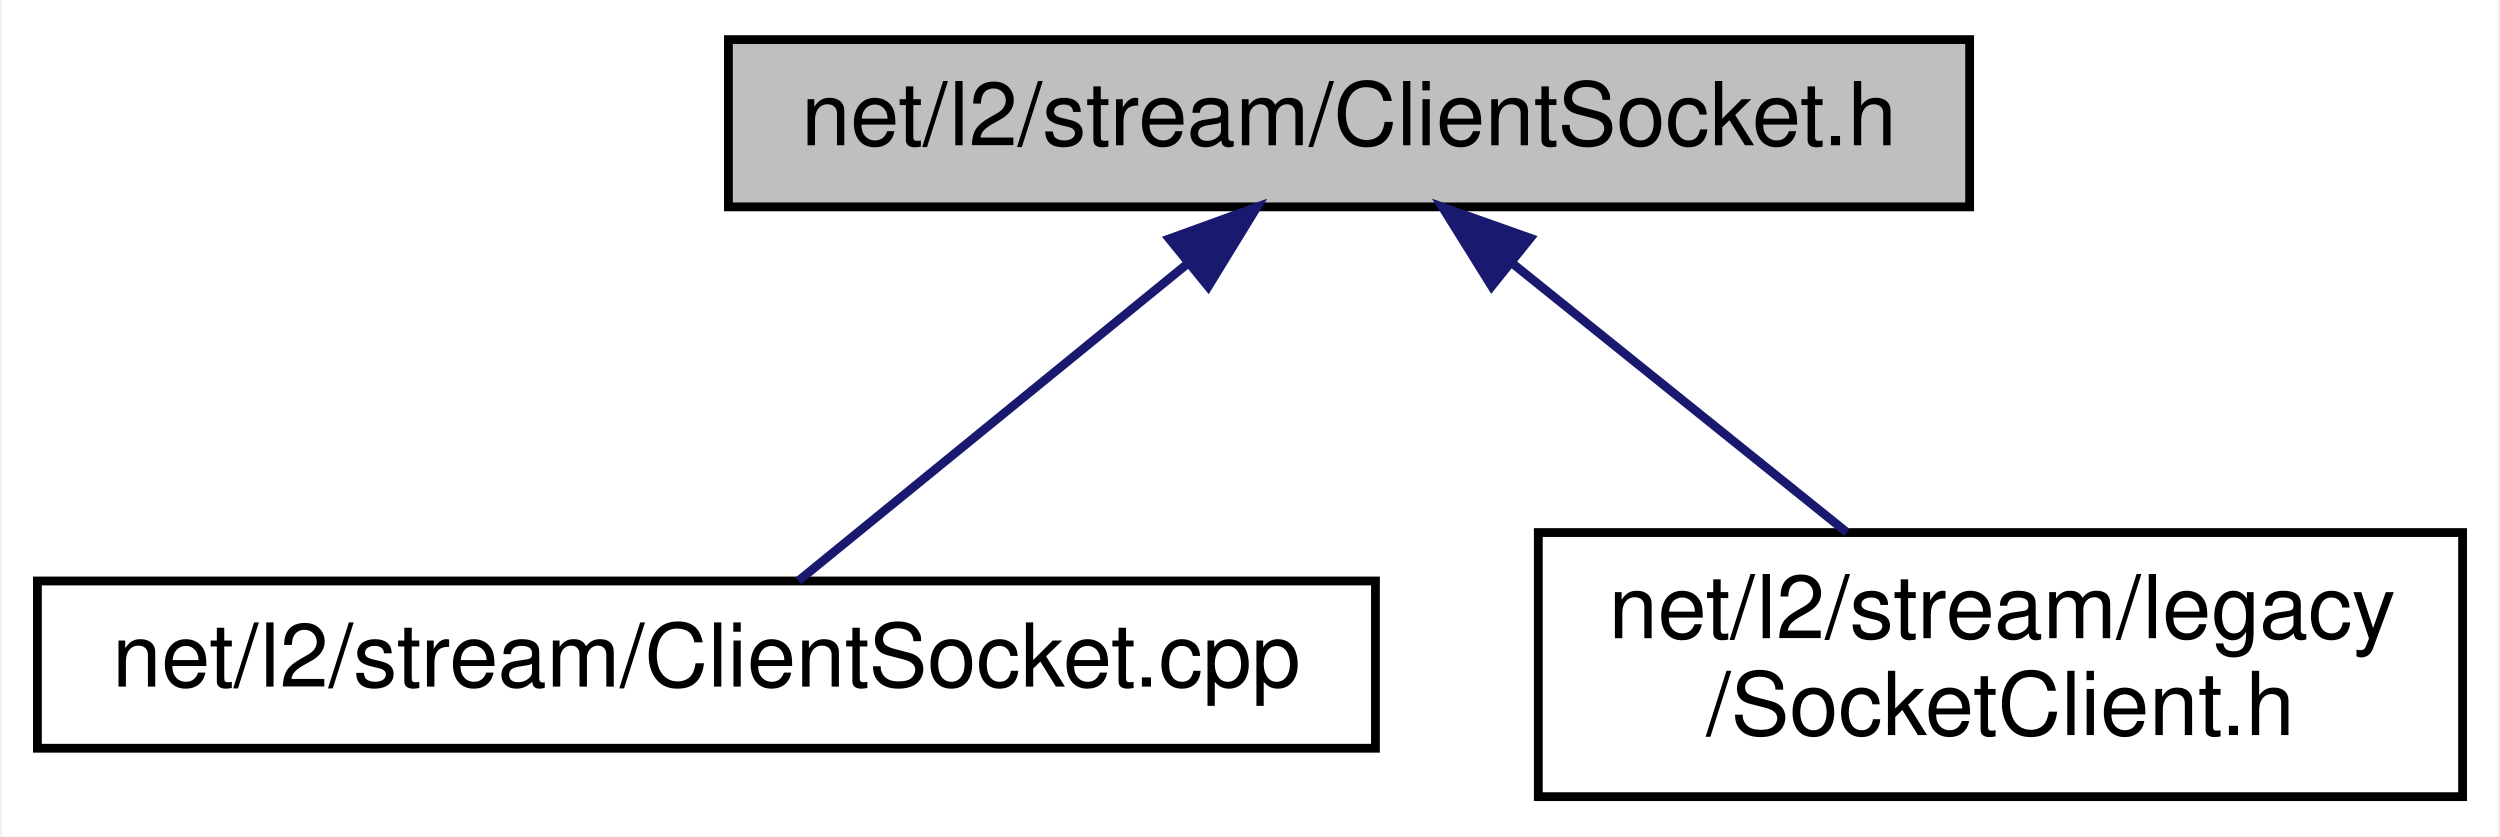
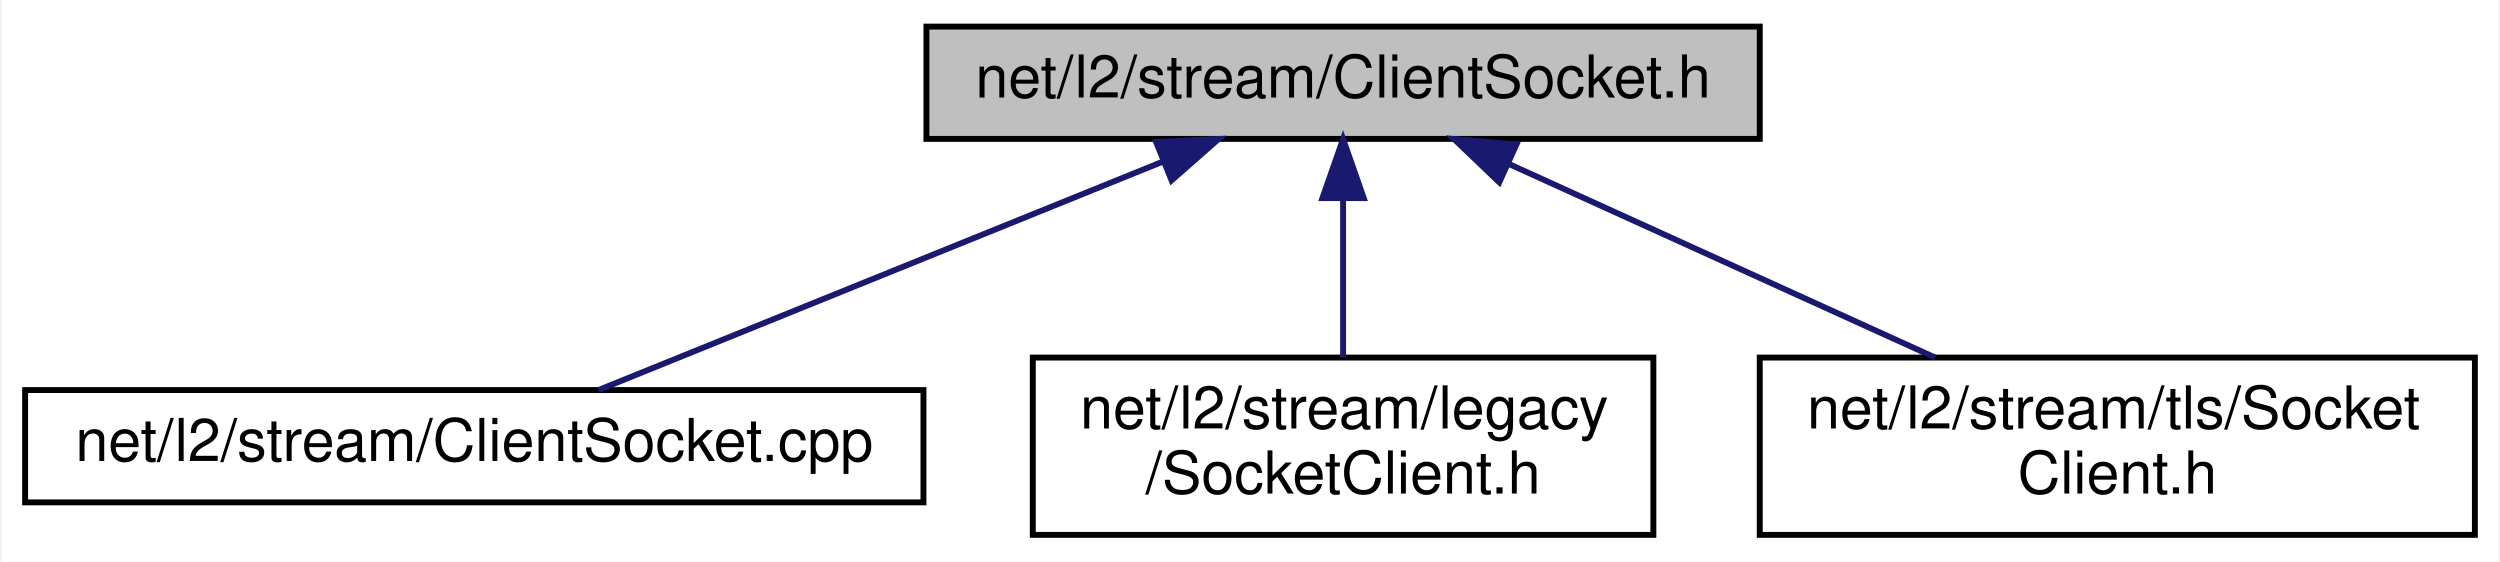
- <svg xmlns="http://www.w3.org/2000/svg" xmlns:xlink="http://www.w3.org/1999/xlink" width="284pt" height="95pt" viewBox="0.00 0.00 283.50 95.00">
+ <svg xmlns="http://www.w3.org/2000/svg" xmlns:xlink="http://www.w3.org/1999/xlink" width="423pt" height="95pt" viewBox="0.00 0.00 422.50 95.00">
  <g id="graph0" class="graph" transform="scale(1 1) rotate(0) translate(4 91)">
-     <polygon fill="white" stroke="transparent" points="-4,4 -4,-91 279.5,-91 279.5,4 -4,4" />
+     <polygon fill="white" stroke="transparent" points="-4,4 -4,-91 418.5,-91 418.5,4 -4,4" />
    <g id="node1" class="node">
      <g id="a_node1">
        <a xlink:title=" ">
-           <polygon fill="#bfbfbf" stroke="black" points="78.5,-67.5 78.5,-86.5 219.5,-86.5 219.5,-67.5 78.5,-67.5" />
-           <text text-anchor="middle" x="149" y="-74.5" font-family="Helvetica,sans-Serif" font-size="10.00">net/l2/stream/ClientSocket.h</text>
+           <polygon fill="#bfbfbf" stroke="black" points="152.5,-67.5 152.5,-86.5 293.5,-86.5 293.5,-67.5 152.5,-67.5" />
+           <text text-anchor="middle" x="223" y="-74.5" font-family="Helvetica,sans-Serif" font-size="10.00">net/l2/stream/ClientSocket.h</text>
        </a>
      </g>
    </g>
    <g id="node2" class="node">
      <g id="a_node2">
        <a xlink:href="l2_2stream_2_client_socket_8cpp.html" target="_top" xlink:title=" ">
          <polygon fill="white" stroke="black" points="0,-6 0,-25 152,-25 152,-6 0,-6" />
          <text text-anchor="middle" x="76" y="-13" font-family="Helvetica,sans-Serif" font-size="10.00">net/l2/stream/ClientSocket.cpp</text>
        </a>
      </g>
    </g>
    <g id="edge1" class="edge">
-       <path fill="none" stroke="midnightblue" d="M130.56,-60.97C116.6,-49.59 97.92,-34.37 86.44,-25.01" />
-       <polygon fill="midnightblue" stroke="midnightblue" points="128.58,-63.87 138.54,-67.48 133,-58.44 128.58,-63.87" />
+       <path fill="none" stroke="midnightblue" d="M192.44,-63.63C163.88,-52.07 122,-35.12 97.02,-25.01" />
+       <polygon fill="midnightblue" stroke="midnightblue" points="191.36,-66.97 201.94,-67.48 193.98,-60.48 191.36,-66.97" />
    </g>
    <g id="node3" class="node">
      <g id="a_node3">
        <a xlink:href="net_2l2_2stream_2legacy_2_socket_client_8h.html" target="_top" xlink:title=" ">
          <polygon fill="white" stroke="black" points="170.5,-0.5 170.5,-30.5 275.5,-30.5 275.5,-0.5 170.5,-0.5" />
          <text text-anchor="start" x="178.5" y="-18.5" font-family="Helvetica,sans-Serif" font-size="10.00">net/l2/stream/legacy</text>
          <text text-anchor="middle" x="223" y="-7.5" font-family="Helvetica,sans-Serif" font-size="10.00">/SocketClient.h</text>
        </a>
      </g>
    </g>
    <g id="edge2" class="edge">
-       <path fill="none" stroke="midnightblue" d="M167.41,-61.2C179.08,-51.81 194.08,-39.75 205.56,-30.52" />
-       <polygon fill="midnightblue" stroke="midnightblue" points="165.2,-58.48 159.6,-67.48 169.59,-63.94 165.2,-58.48" />
+       <path fill="none" stroke="midnightblue" d="M223,-57.23C223,-48.59 223,-38.5 223,-30.52" />
+       <polygon fill="midnightblue" stroke="midnightblue" points="219.5,-57.48 223,-67.48 226.5,-57.48 219.5,-57.48" />
+     </g>
+     <g id="node4" class="node">
+       <g id="a_node4">
+         <a xlink:href="net_2l2_2stream_2tls_2_socket_client_8h.html" target="_top" xlink:title=" ">
+           <polygon fill="white" stroke="black" points="293.5,-0.5 293.5,-30.5 414.5,-30.5 414.5,-0.5 293.5,-0.5" />
+           <text text-anchor="start" x="301.5" y="-18.5" font-family="Helvetica,sans-Serif" font-size="10.00">net/l2/stream/tls/Socket</text>
+           <text text-anchor="middle" x="354" y="-7.5" font-family="Helvetica,sans-Serif" font-size="10.00">Client.h</text>
+         </a>
+       </g>
+     </g>
+     <g id="edge3" class="edge">
+       <path fill="none" stroke="midnightblue" d="M250.89,-63.33C272.09,-53.7 301.23,-40.47 323.13,-30.52" />
+       <polygon fill="midnightblue" stroke="midnightblue" points="249.43,-60.15 241.77,-67.48 252.32,-66.53 249.43,-60.15" />
    </g>
  </g>
</svg>
